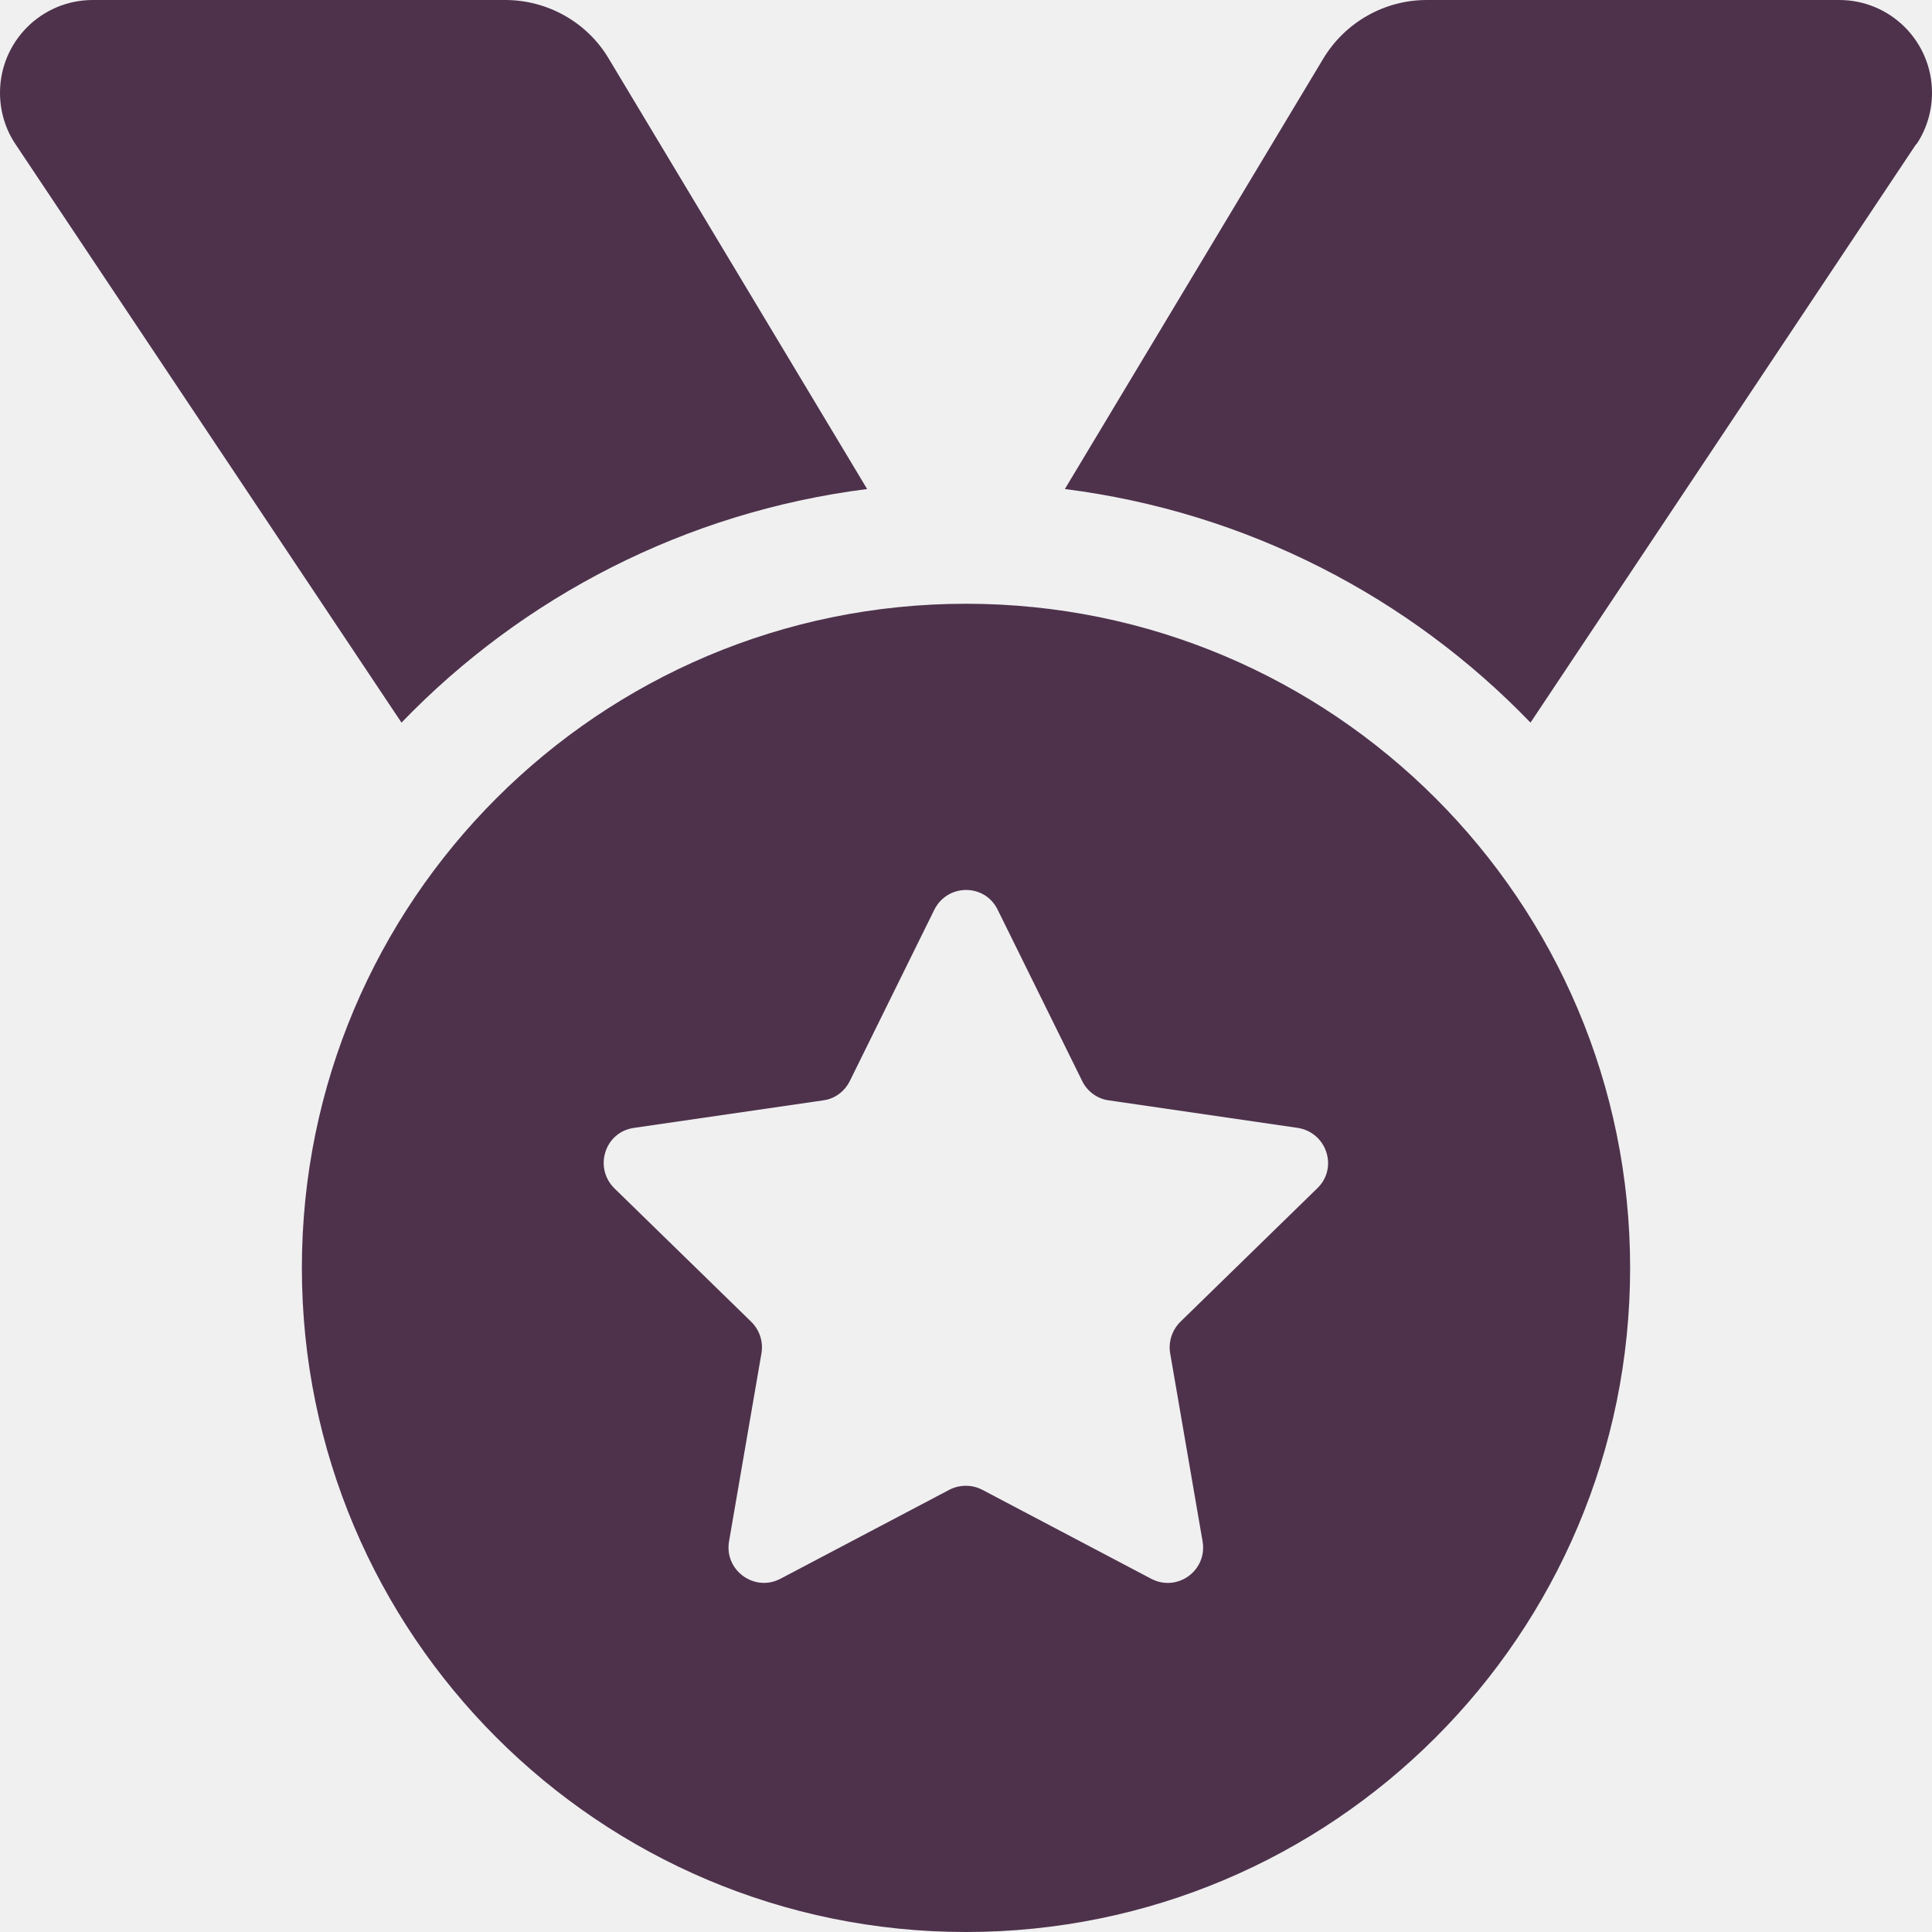
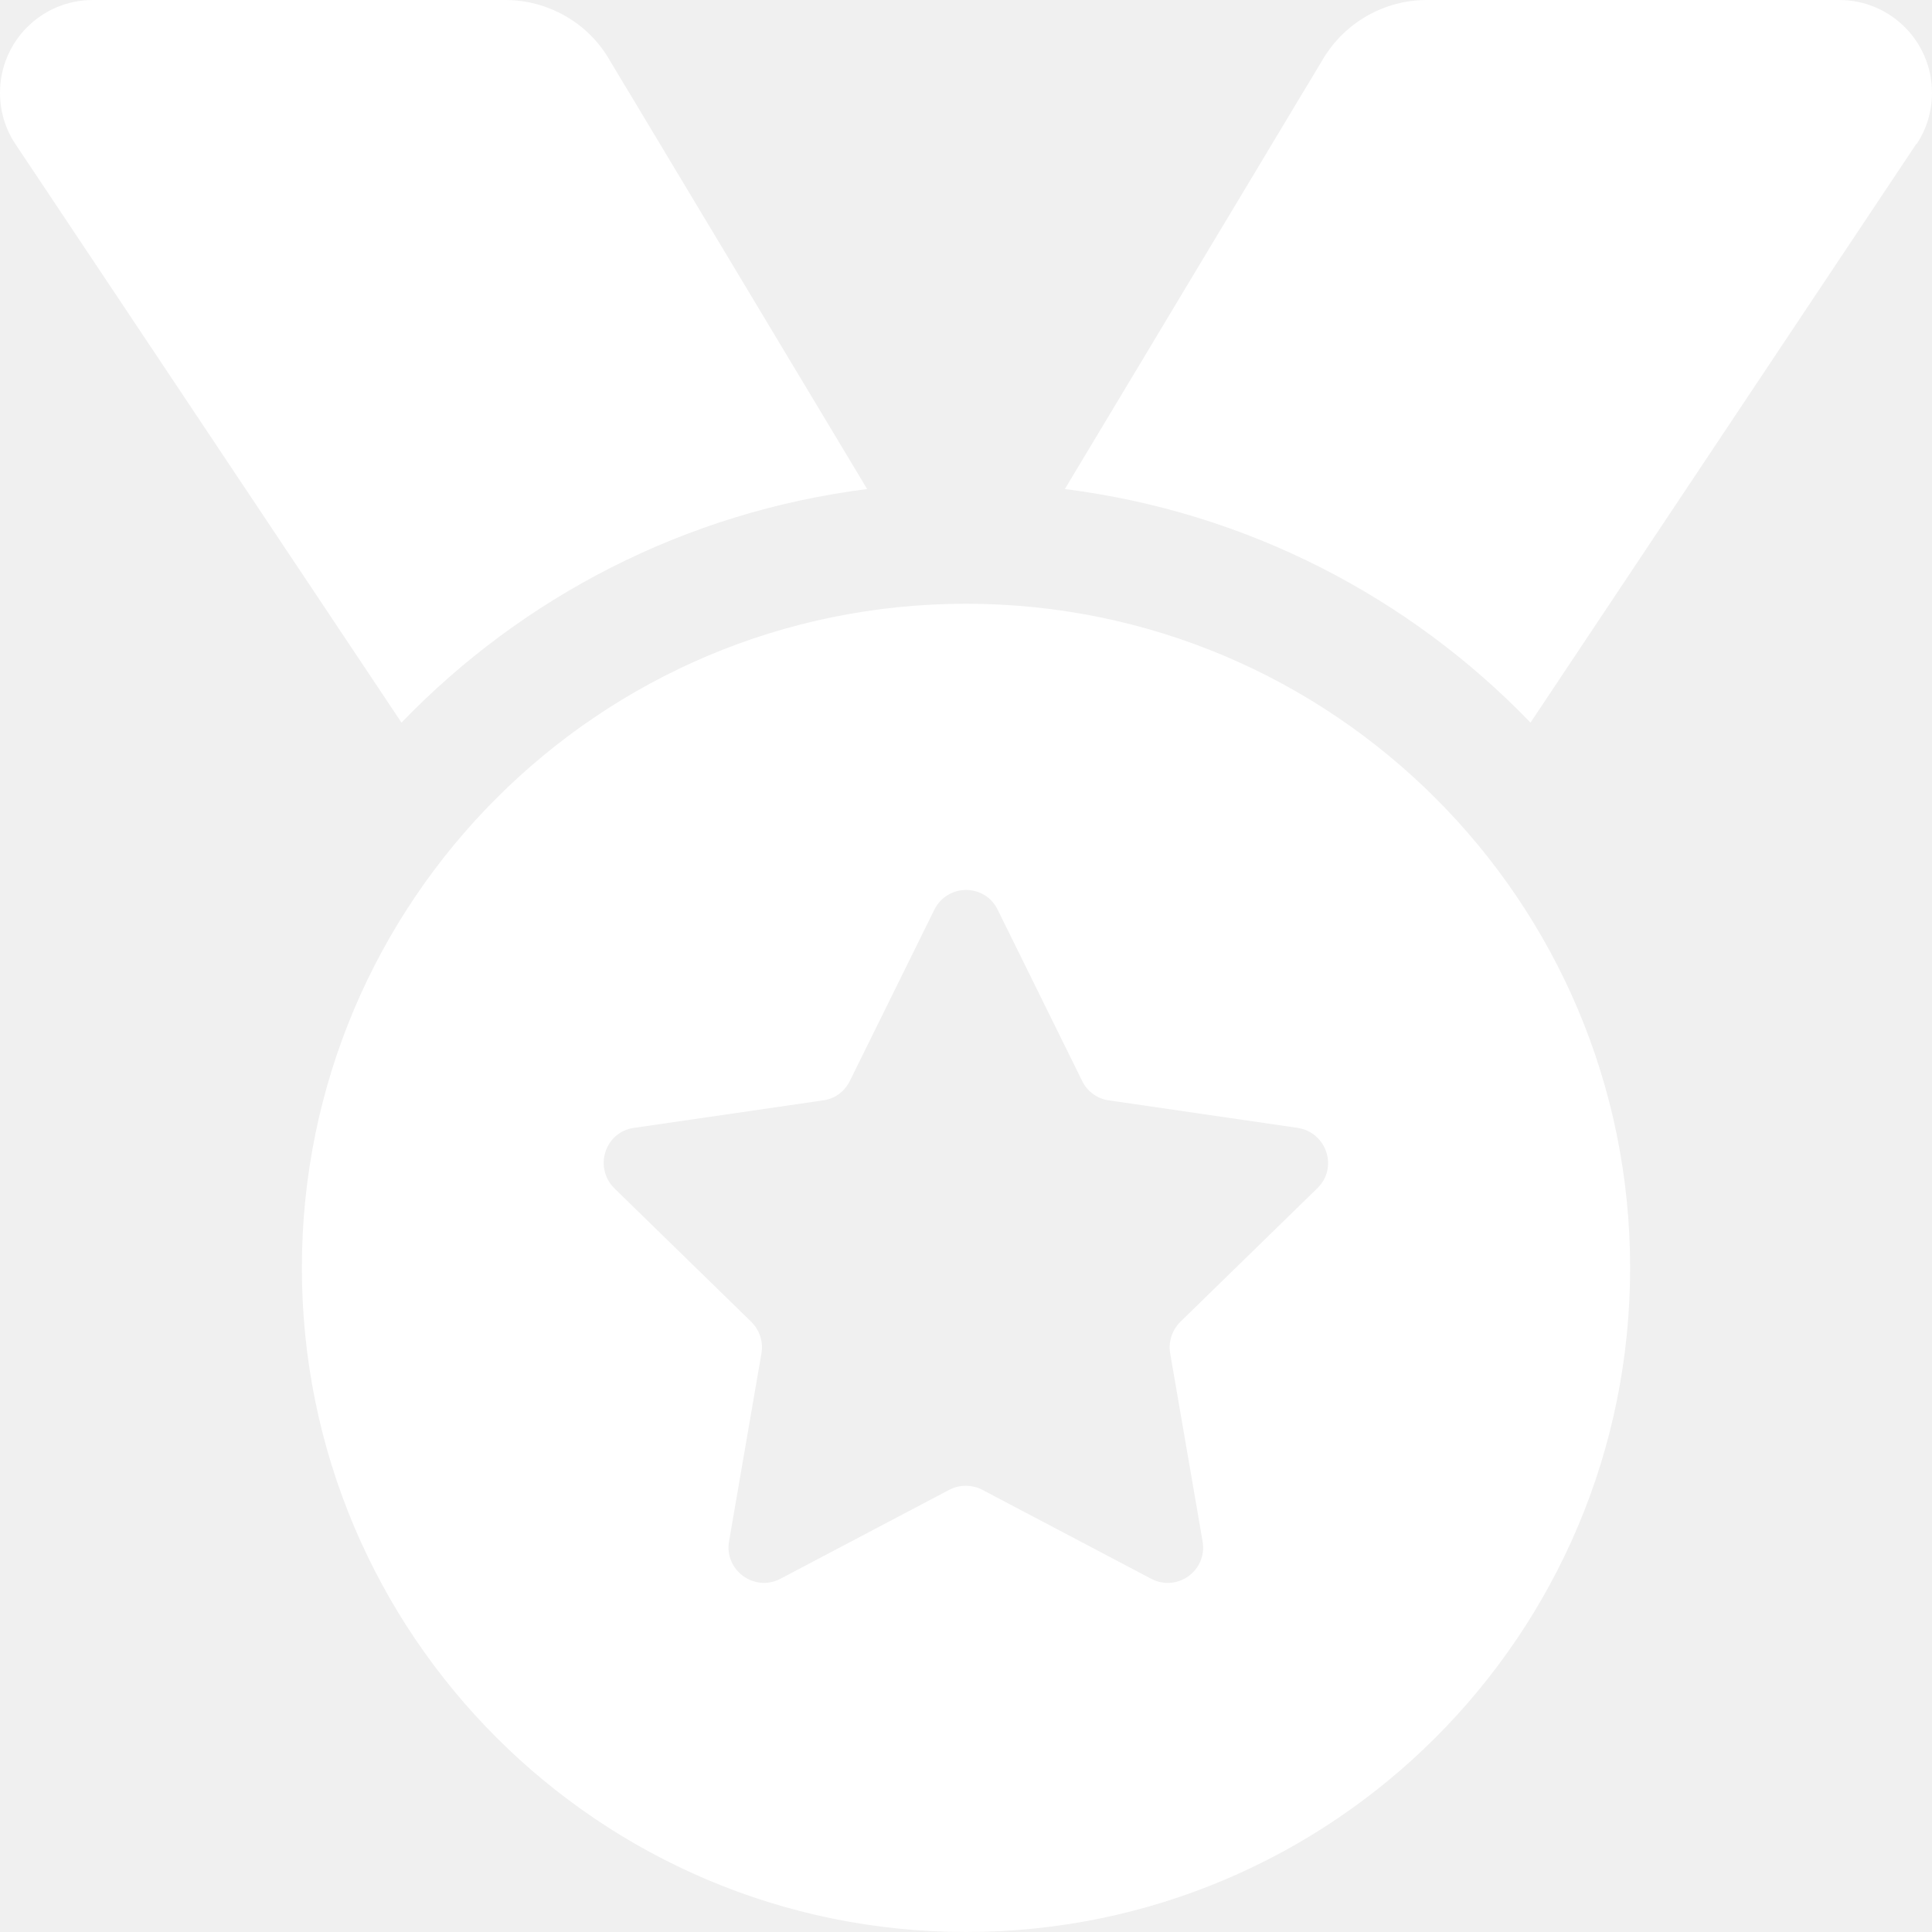
- <svg xmlns="http://www.w3.org/2000/svg" viewBox="0 0 512 512" fill="#4E324C">
+ <svg xmlns="http://www.w3.org/2000/svg" viewBox="0 0 512 512" fill="#ffffff">
  <path d="M4.1 38.2C1.4 34.2 0 29.4 0 24.6C0 11 11 0 24.6 0L133.9 0c11.2 0 21.7 5.9 27.4 15.5l68.5 114.1c-48.2 6.1-91.3 28.6-123.4 61.9L4.1 38.2zm503.7 0L405.6 191.5c-32.1-33.3-75.2-55.8-123.4-61.9L350.7 15.5C356.5 5.9 366.9 0 378.1 0L487.4 0C501 0 512 11 512 24.6c0 4.8-1.4 9.6-4.1 13.6zM80 336a176 176 0 1 1 352 0A176 176 0 1 1 80 336zm184.4-94.9c-3.4-7-13.3-7-16.8 0l-22.4 45.4c-1.4 2.8-4 4.7-7 5.1L168 298.9c-7.7 1.1-10.7 10.5-5.2 16l36.3 35.4c2.2 2.2 3.2 5.2 2.7 8.3l-8.6 49.9c-1.3 7.6 6.7 13.5 13.6 9.9l44.8-23.6c2.7-1.4 6-1.4 8.7 0l44.8 23.6c6.9 3.6 14.9-2.2 13.6-9.9l-8.6-49.9c-.5-3 .5-6.1 2.7-8.3l36.3-35.4c5.6-5.4 2.5-14.8-5.2-16l-50.1-7.3c-3-.4-5.7-2.4-7-5.1l-22.4-45.4z" />
</svg>
